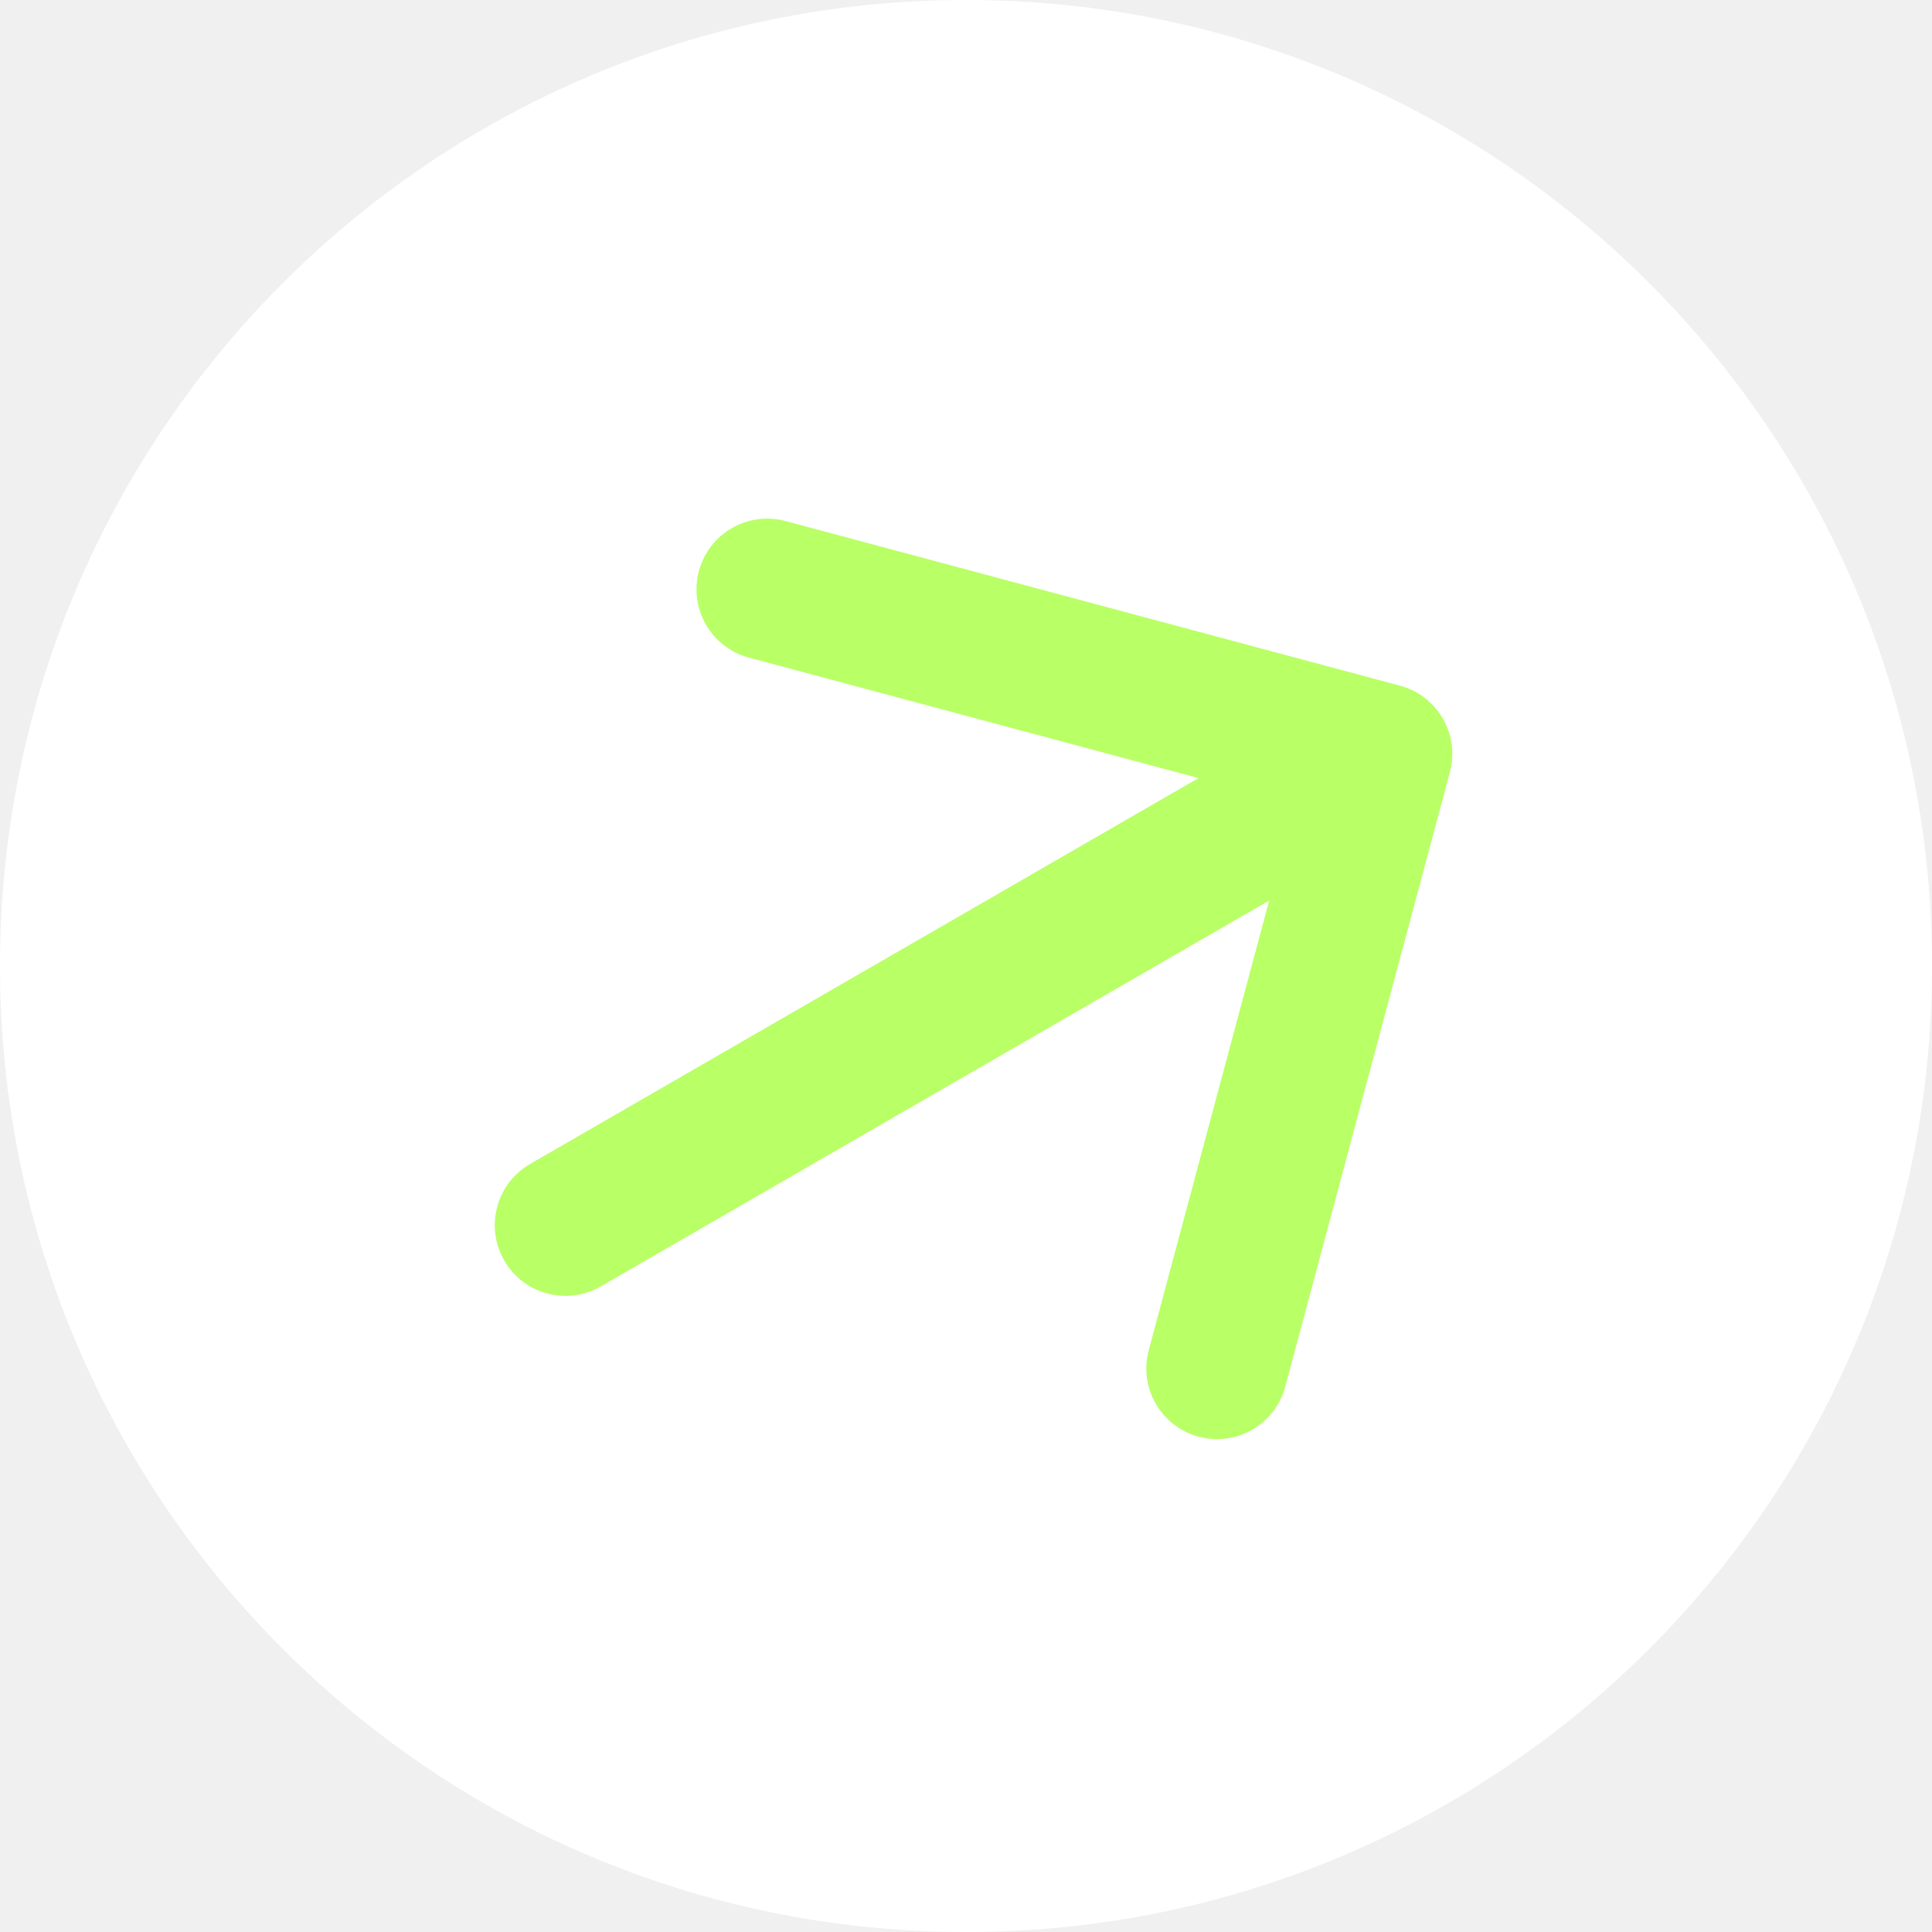
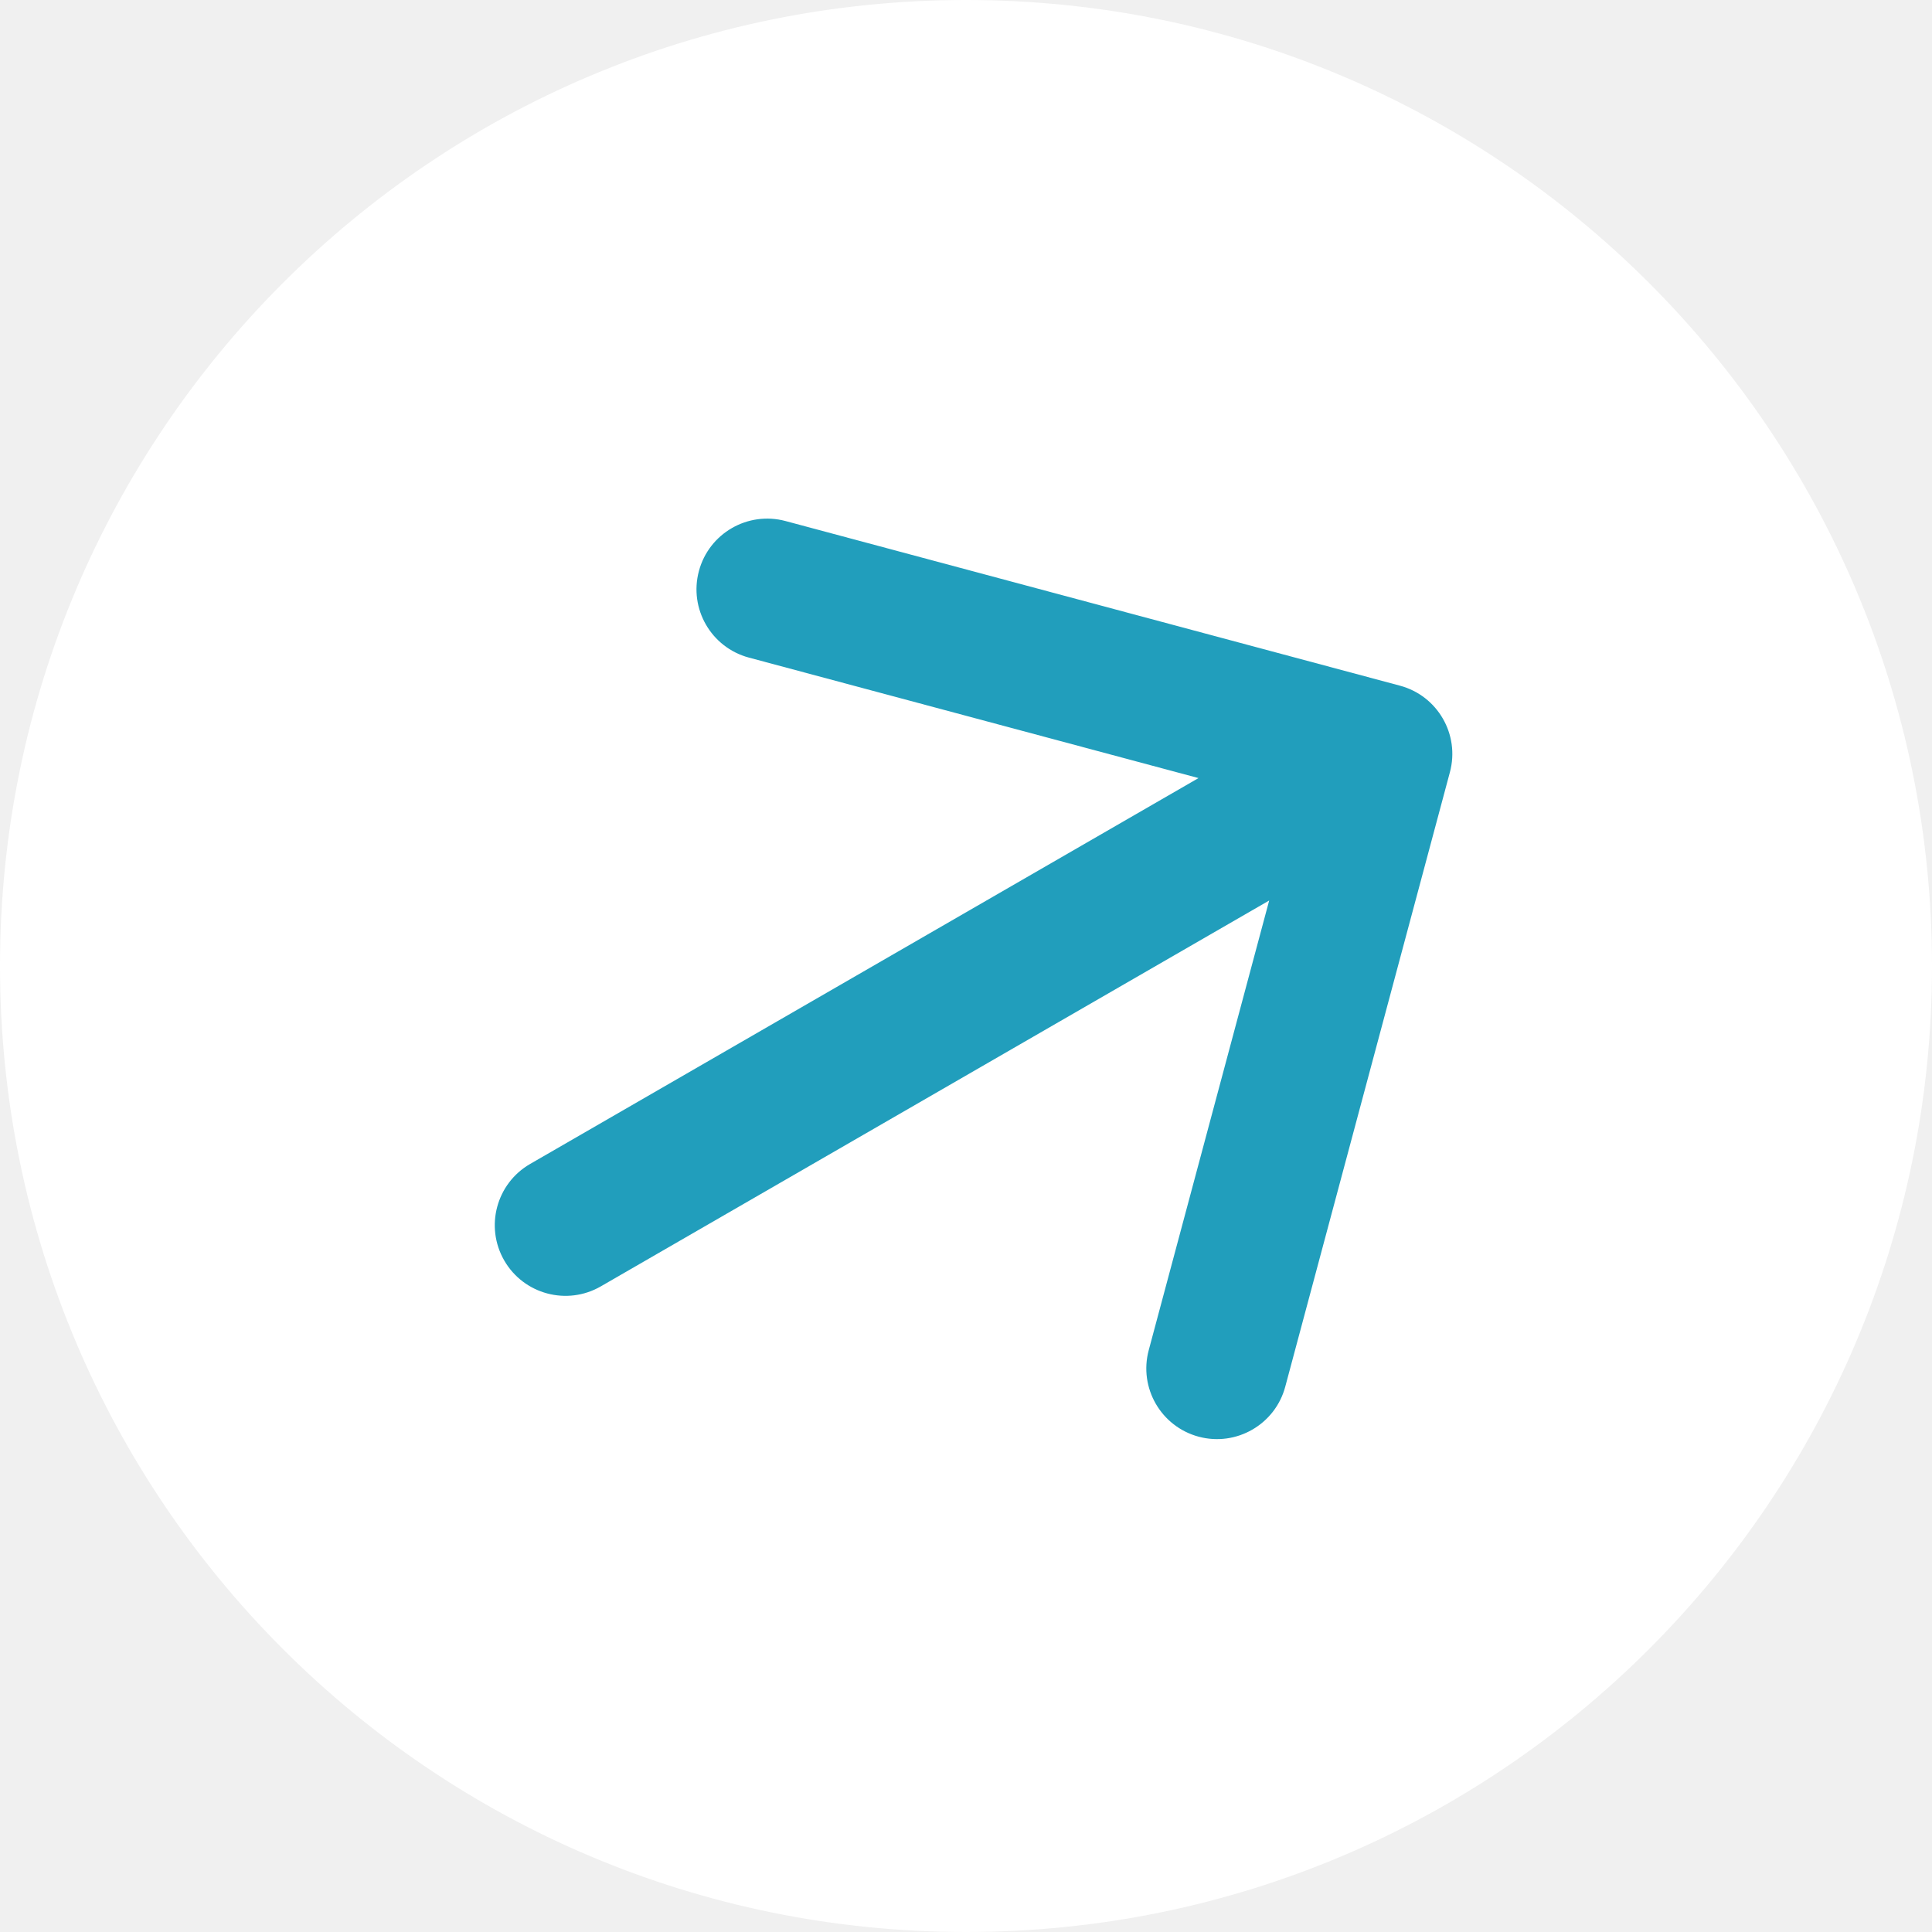
<svg xmlns="http://www.w3.org/2000/svg" width="41" height="41" viewBox="0 0 41 41" fill="none">
  <circle cx="20.5" cy="20.5" r="20.5" fill="white" />
-   <path d="M11.25 24.701C10.533 25.115 10.287 26.032 10.701 26.75C11.115 27.467 12.033 27.713 12.75 27.299L11.25 24.701ZM30.769 16.388C30.984 15.588 30.509 14.765 29.709 14.551L16.669 11.057C15.869 10.843 15.046 11.318 14.832 12.118C14.617 12.918 15.092 13.74 15.892 13.955L27.483 17.061L24.378 28.652C24.163 29.452 24.638 30.274 25.438 30.489C26.238 30.703 27.061 30.228 27.275 29.428L30.769 16.388ZM12.75 27.299L30.071 17.299L28.571 14.701L11.25 24.701L12.75 27.299Z" fill="#B9FF66" />
+   <path d="M11.25 24.701C10.533 25.115 10.287 26.032 10.701 26.75C11.115 27.467 12.033 27.713 12.75 27.299L11.25 24.701ZM30.769 16.388C30.984 15.588 30.509 14.765 29.709 14.551L16.669 11.057C15.869 10.843 15.046 11.318 14.832 12.118C14.617 12.918 15.092 13.74 15.892 13.955L27.483 17.061L24.378 28.652C24.163 29.452 24.638 30.274 25.438 30.489C26.238 30.703 27.061 30.228 27.275 29.428L30.769 16.388ZM12.75 27.299L30.071 17.299L28.571 14.701L11.25 24.701L12.75 27.299Z" fill="#219ebc" />
</svg>
